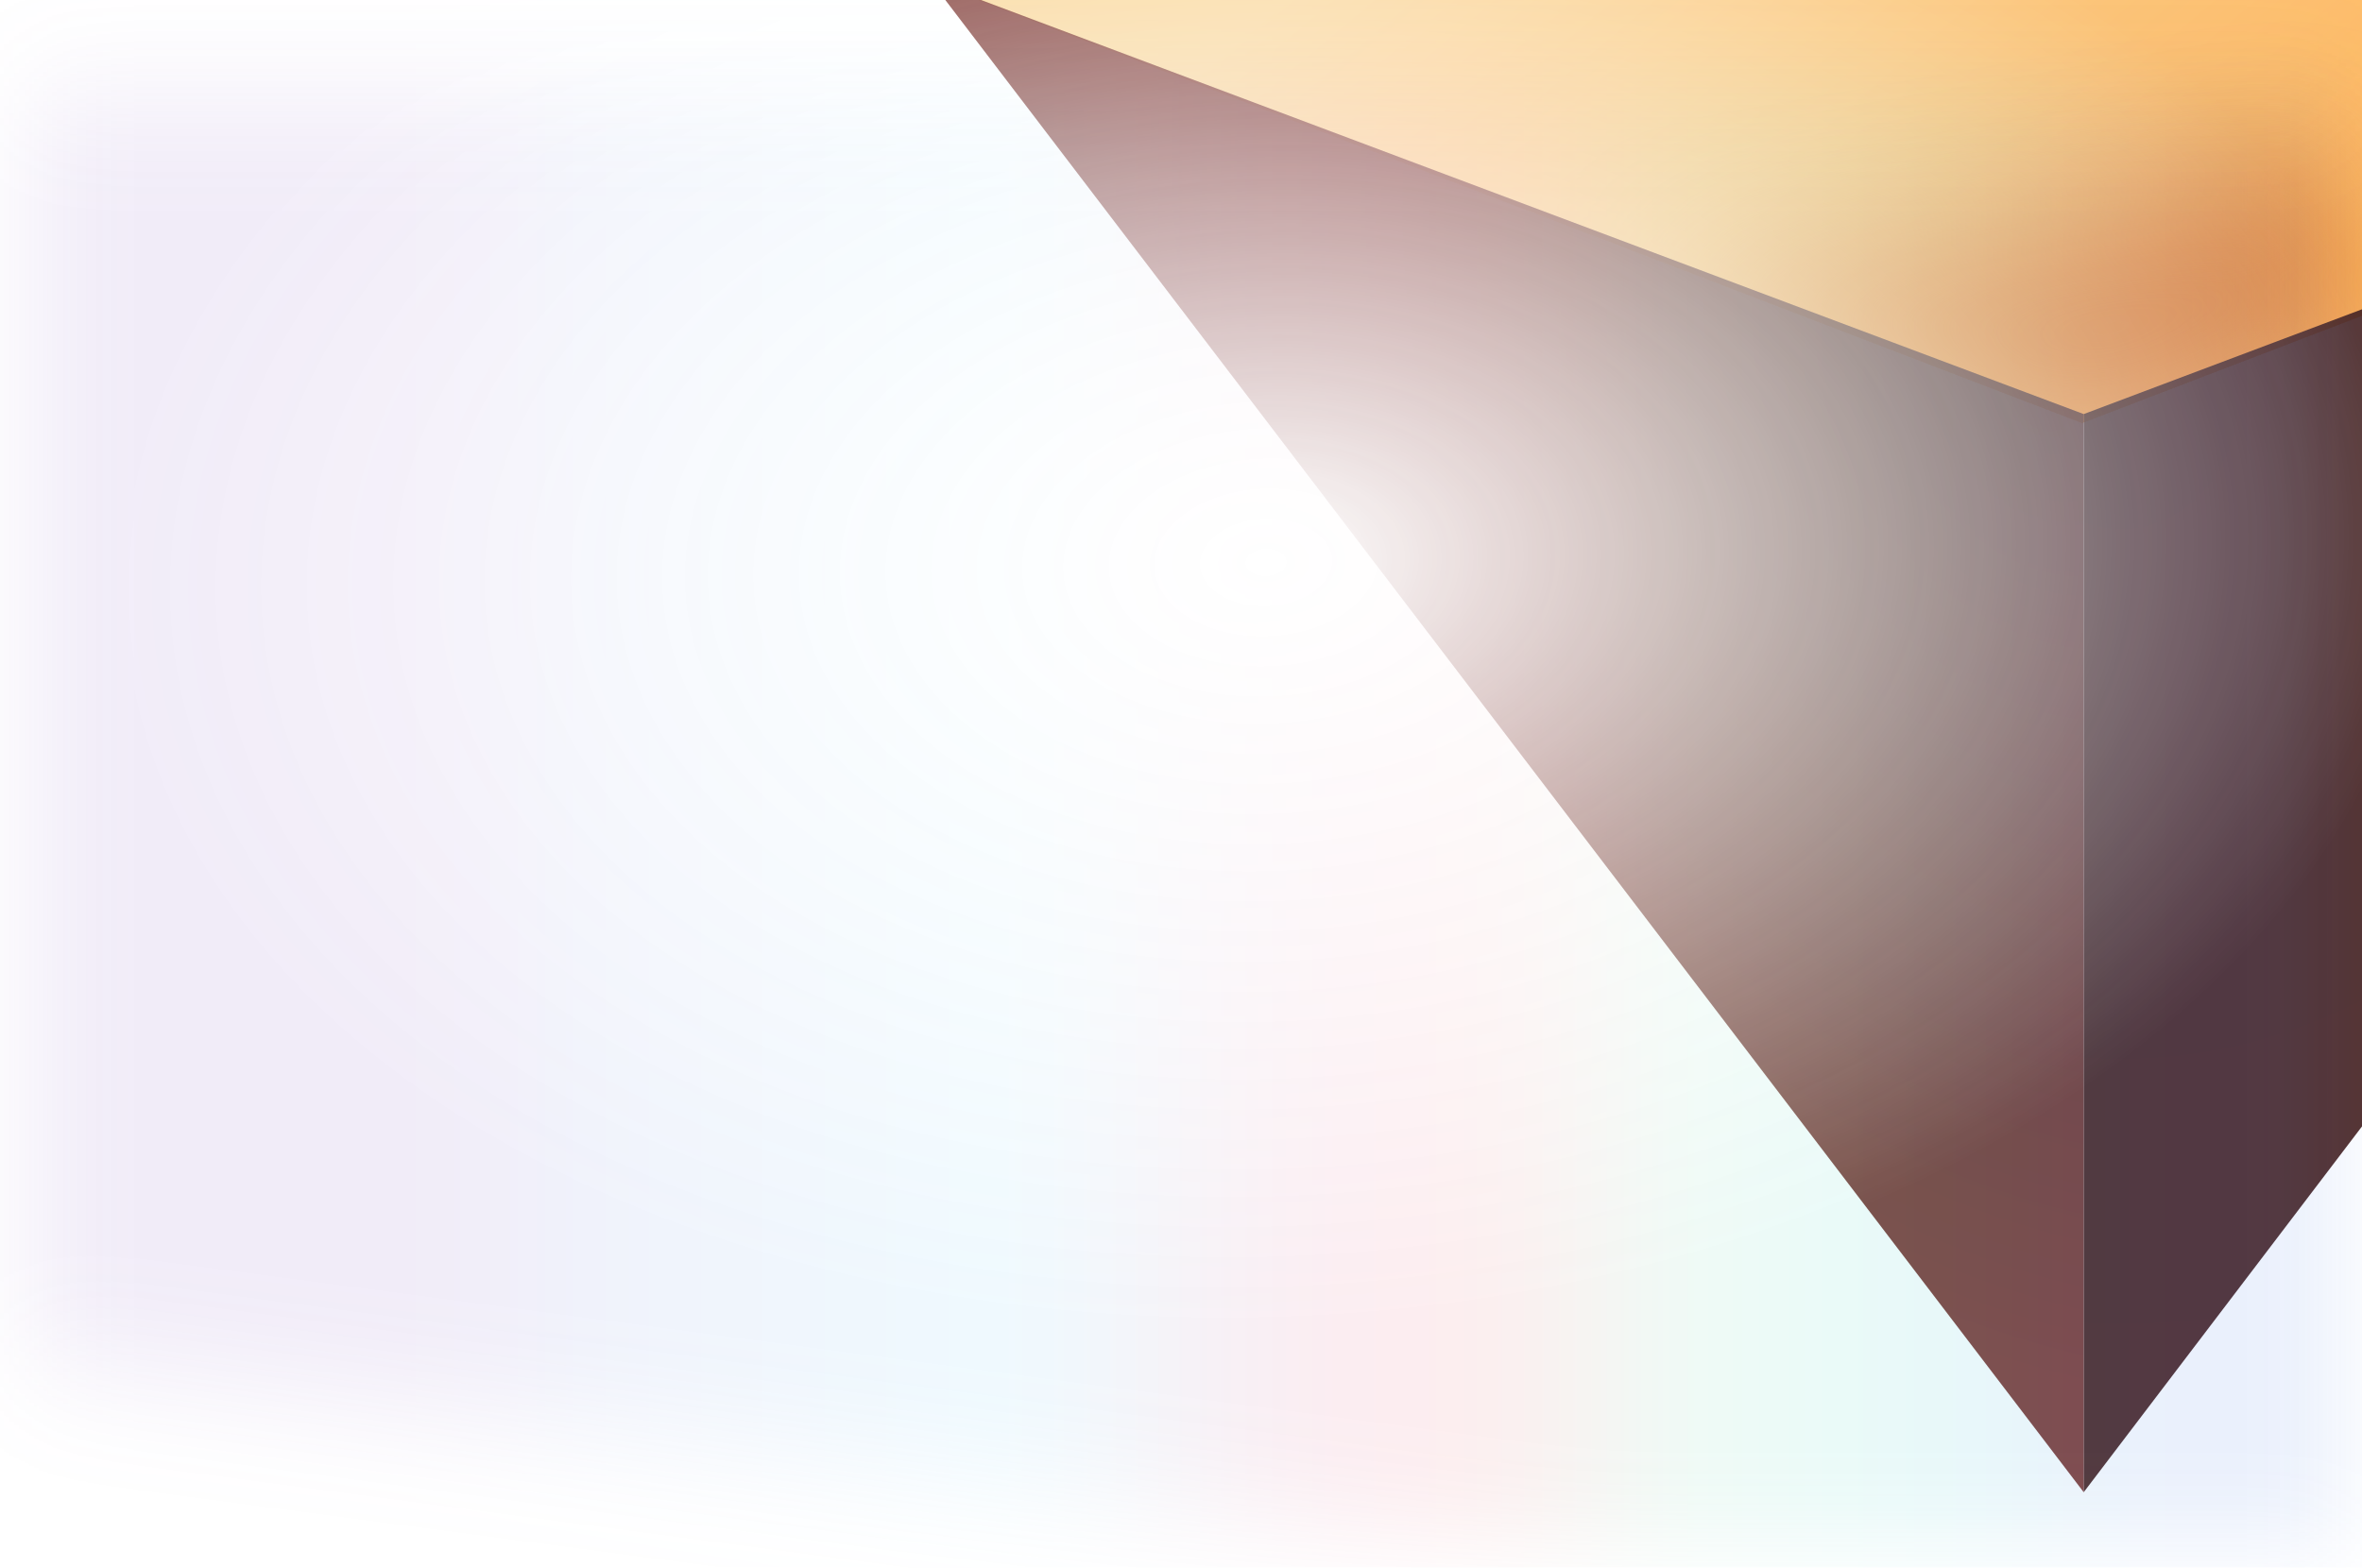
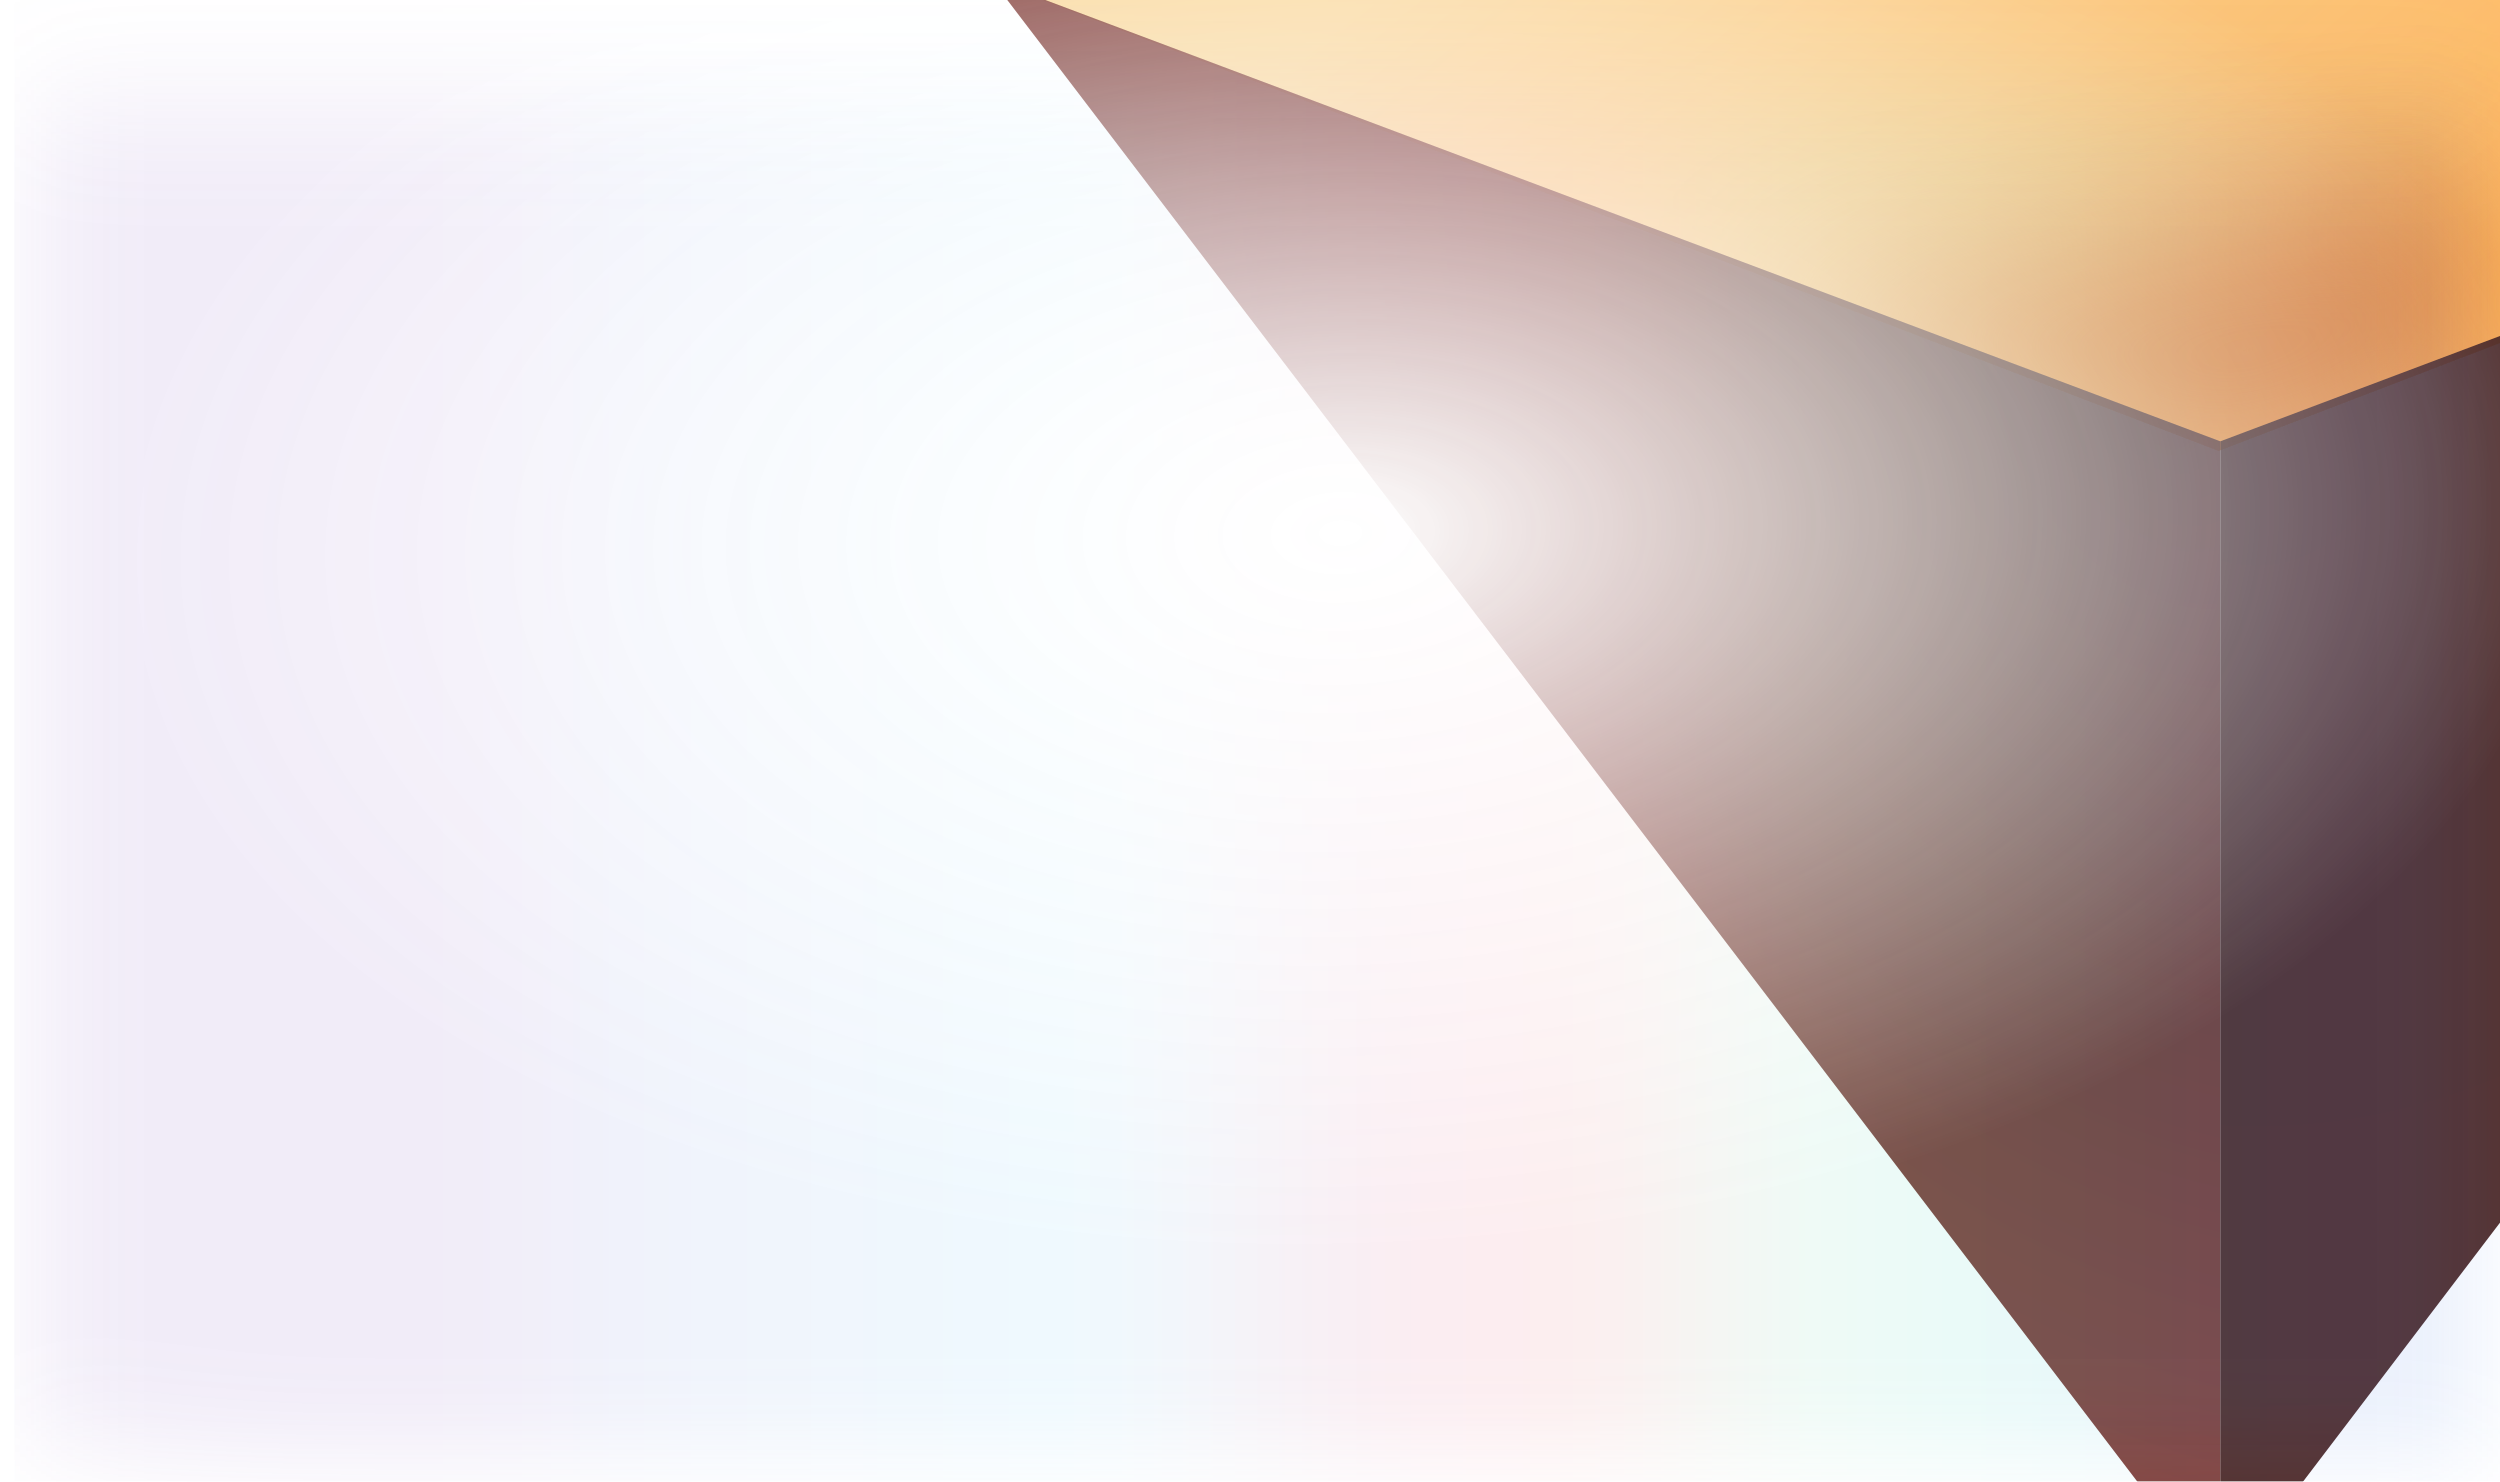
- <svg xmlns="http://www.w3.org/2000/svg" width="1945" height="1291" viewBox="0 0 1945 1291" fill="none">
-   <mask id="mask0_21399_283320" style="mask-type:alpha" maskUnits="userSpaceOnUse" x="0" y="0" width="1945" height="1291">
-     <rect width="1945" height="1291" fill="url(#paint0_angular_21399_283320)" />
+ <svg xmlns="http://www.w3.org/2000/svg" width="1932" height="1145" viewBox="0 0 1932 1145" fill="none">
+   <mask id="mask0_21172_286221" style="mask-type:alpha" maskUnits="userSpaceOnUse" x="11" y="0" width="1921" height="1145">
+     <rect x="11" width="1921" height="1145" fill="#0C0C0E" />
  </mask>
-   <g mask="url(#mask0_21399_283320)">
-     <path d="M1714.52 -379.344L2662.42 -15.027L1714.52 348.391L766.621 -15.027L1714.52 -379.344Z" fill="#FFE27D" />
-     <path d="M1714.52 -379.344L2662.42 -15.027L1714.52 348.391L766.621 -15.027L1714.52 -379.344Z" fill="url(#paint1_linear_21399_283320)" fill-opacity="0.7" />
-     <mask id="mask1_21399_283320" style="mask-type:alpha" maskUnits="userSpaceOnUse" x="766" y="-380" width="1897" height="729">
-       <path d="M1714.52 -379.344L2662.42 -15.027L1714.52 348.391L766.619 -15.027L1714.52 -379.344Z" fill="#FFE27D" />
-       <path d="M1714.52 -379.344L2662.42 -15.027L1714.52 348.391L766.619 -15.027L1714.52 -379.344Z" fill="url(#paint2_linear_21399_283320)" fill-opacity="0.7" />
+   <g mask="url(#mask0_21172_286221)">
+     <mask id="mask1_21172_286221" style="mask-type:alpha" maskUnits="userSpaceOnUse" x="0" y="0" width="1932" height="1145">
+       <rect width="1932" height="1145" fill="url(#paint0_angular_21172_286221)" />
    </mask>
-     <g mask="url(#mask1_21399_283320)">
-       <g filter="url(#filter0_f_21399_283320)">
-         <path d="M2553.86 36.799L1712.74 381.791L1365.59 244.683L2553.86 36.799Z" fill="#DE7226" fill-opacity="0.8" />
+     <g mask="url(#mask1_21172_286221)">
+       <path d="M1714.52 -379.344L2662.42 -15.027L1714.52 348.391L766.621 -15.027L1714.52 -379.344Z" fill="#FFE27D" />
+       <path d="M1714.52 -379.344L2662.42 -15.027L1714.52 348.391L766.621 -15.027L1714.52 -379.344Z" fill="url(#paint1_linear_21172_286221)" fill-opacity="0.7" />
+       <mask id="mask2_21172_286221" style="mask-type:alpha" maskUnits="userSpaceOnUse" x="766" y="-380" width="1897" height="729">
+         <path d="M1714.52 -379.344L2662.42 -15.027L1714.52 348.391L766.619 -15.027L1714.52 -379.344Z" fill="#FFE27D" />
+         <path d="M1714.52 -379.344L2662.42 -15.027L1714.52 348.391L766.619 -15.027L1714.52 -379.344Z" fill="url(#paint2_linear_21172_286221)" fill-opacity="0.7" />
+       </mask>
+       <g mask="url(#mask2_21172_286221)">
+         <g filter="url(#filter0_f_21172_286221)">
+           <path d="M2553.86 36.799L1712.74 381.791L1365.59 244.683L2553.86 36.799Z" fill="#DE7226" fill-opacity="0.8" />
+         </g>
      </g>
-     </g>
-     <path opacity="0.9" fill-rule="evenodd" clip-rule="evenodd" d="M2662.42 -15.476L1715.84 1229.06L1715.84 341.058L2662.42 -15.476Z" fill="url(#paint3_radial_21399_283320)" />
-     <path opacity="0.9" fill-rule="evenodd" clip-rule="evenodd" d="M766.621 -15.476L1715.84 1229.06L1715.84 341.058L766.621 -15.476Z" fill="url(#paint4_radial_21399_283320)" />
-     <g filter="url(#filter1_f_21399_283320)">
-       <path d="M16 79H602H1958L1978 1379L16 1119V79Z" fill="url(#paint5_linear_21399_283320)" fill-opacity="0.1" />
+       <path opacity="0.9" fill-rule="evenodd" clip-rule="evenodd" d="M2662.42 -15.476L1715.84 1229.06L1715.84 341.058L2662.42 -15.476Z" fill="url(#paint3_radial_21172_286221)" />
+       <path opacity="0.9" fill-rule="evenodd" clip-rule="evenodd" d="M766.621 -15.476L1715.84 1229.06L1715.84 341.058L766.621 -15.476Z" fill="url(#paint4_radial_21172_286221)" />
+       <g filter="url(#filter1_f_21172_286221)">
+         <path d="M16 79H602H1958L1978 1379L16 1119V79Z" fill="url(#paint5_linear_21172_286221)" fill-opacity="0.1" />
+       </g>
    </g>
  </g>
  <defs>
-     <filter id="filter0_f_21399_283320" x="1246.94" y="-81.853" width="1425.58" height="582.297" filterUnits="userSpaceOnUse" color-interpolation-filters="sRGB">
+     <filter id="filter0_f_21172_286221" x="1246.94" y="-81.853" width="1425.58" height="582.297" filterUnits="userSpaceOnUse" color-interpolation-filters="sRGB">
      <feFlood flood-opacity="0" result="BackgroundImageFix" />
      <feBlend mode="normal" in="SourceGraphic" in2="BackgroundImageFix" result="shape" />
-       <feGaussianBlur stdDeviation="59.326" result="effect1_foregroundBlur_21399_283320" />
+       <feGaussianBlur stdDeviation="59.326" result="effect1_foregroundBlur_21172_286221" />
    </filter>
-     <filter id="filter1_f_21399_283320" x="-84" y="-21" width="2162" height="1500" filterUnits="userSpaceOnUse" color-interpolation-filters="sRGB">
+     <filter id="filter1_f_21172_286221" x="-84" y="-21" width="2162" height="1500" filterUnits="userSpaceOnUse" color-interpolation-filters="sRGB">
      <feFlood flood-opacity="0" result="BackgroundImageFix" />
      <feBlend mode="normal" in="SourceGraphic" in2="BackgroundImageFix" result="shape" />
-       <feGaussianBlur stdDeviation="50" result="effect1_foregroundBlur_21399_283320" />
+       <feGaussianBlur stdDeviation="50" result="effect1_foregroundBlur_21172_286221" />
    </filter>
-     <radialGradient id="paint0_angular_21399_283320" cx="0" cy="0" r="1" gradientUnits="userSpaceOnUse" gradientTransform="translate(1042 463.654) rotate(88.364) scale(910.664 1372.14)">
+     <radialGradient id="paint0_angular_21172_286221" cx="0" cy="0" r="1" gradientUnits="userSpaceOnUse" gradientTransform="translate(1035.04 411.219) rotate(88.1678) scale(807.761 1362.83)">
      <stop stop-color="#0C0C0E" stop-opacity="0" />
      <stop offset="0.695" stop-color="#0C0C0E" />
    </radialGradient>
-     <linearGradient id="paint1_linear_21399_283320" x1="1986.99" y1="216.554" x2="1489.99" y2="-373.63" gradientUnits="userSpaceOnUse">
+     <linearGradient id="paint1_linear_21172_286221" x1="1986.99" y1="216.555" x2="1489.99" y2="-373.63" gradientUnits="userSpaceOnUse">
      <stop offset="0.017" stop-color="#FFA24D" />
      <stop offset="1" stop-color="#F7D5AC" />
    </linearGradient>
-     <linearGradient id="paint2_linear_21399_283320" x1="1986.99" y1="216.555" x2="1489.99" y2="-373.63" gradientUnits="userSpaceOnUse">
+     <linearGradient id="paint2_linear_21172_286221" x1="1986.99" y1="216.555" x2="1489.99" y2="-373.63" gradientUnits="userSpaceOnUse">
      <stop offset="0.017" stop-color="#FFA24D" />
      <stop offset="1" stop-color="#FDF5EA" />
    </linearGradient>
-     <radialGradient id="paint3_radial_21399_283320" cx="0" cy="0" r="1" gradientUnits="userSpaceOnUse" gradientTransform="translate(1753.02 327.844) rotate(1.64522) scale(3074.72 3359.53)">
+     <radialGradient id="paint3_radial_21172_286221" cx="0" cy="0" r="1" gradientUnits="userSpaceOnUse" gradientTransform="translate(1753.02 327.844) rotate(1.64522) scale(3074.72 3359.53)">
      <stop stop-color="#411D19" />
      <stop offset="0.385" stop-color="#471D1A" />
    </radialGradient>
-     <radialGradient id="paint4_radial_21399_283320" cx="0" cy="0" r="1" gradientUnits="userSpaceOnUse" gradientTransform="translate(1678.55 327.844) rotate(150.126) scale(1735.26 2385.13)">
+     <radialGradient id="paint4_radial_21172_286221" cx="0" cy="0" r="1" gradientUnits="userSpaceOnUse" gradientTransform="translate(1678.55 327.844) rotate(150.126) scale(1735.26 2385.13)">
      <stop stop-color="#502521" />
      <stop offset="0.385" stop-color="#7B332D" />
    </radialGradient>
-     <linearGradient id="paint5_linear_21399_283320" x1="2" y1="530.051" x2="1758.98" y2="530.051" gradientUnits="userSpaceOnUse">
+     <linearGradient id="paint5_linear_21172_286221" x1="2" y1="530.051" x2="1758.98" y2="530.051" gradientUnits="userSpaceOnUse">
      <stop offset="0.201" stop-color="#7B42BC" />
      <stop offset="0.275" stop-color="#6F89DE" />
      <stop offset="0.481" stop-color="#63D0FF" />
      <stop offset="0.613" stop-color="#DC477D" />
      <stop offset="0.7" stop-color="#EC585D" />
      <stop offset="0.789" stop-color="#60DEA9" />
      <stop offset="0.907" stop-color="#14C6CB" />
      <stop offset="1" stop-color="#2E71E5" />
    </linearGradient>
  </defs>
</svg>
